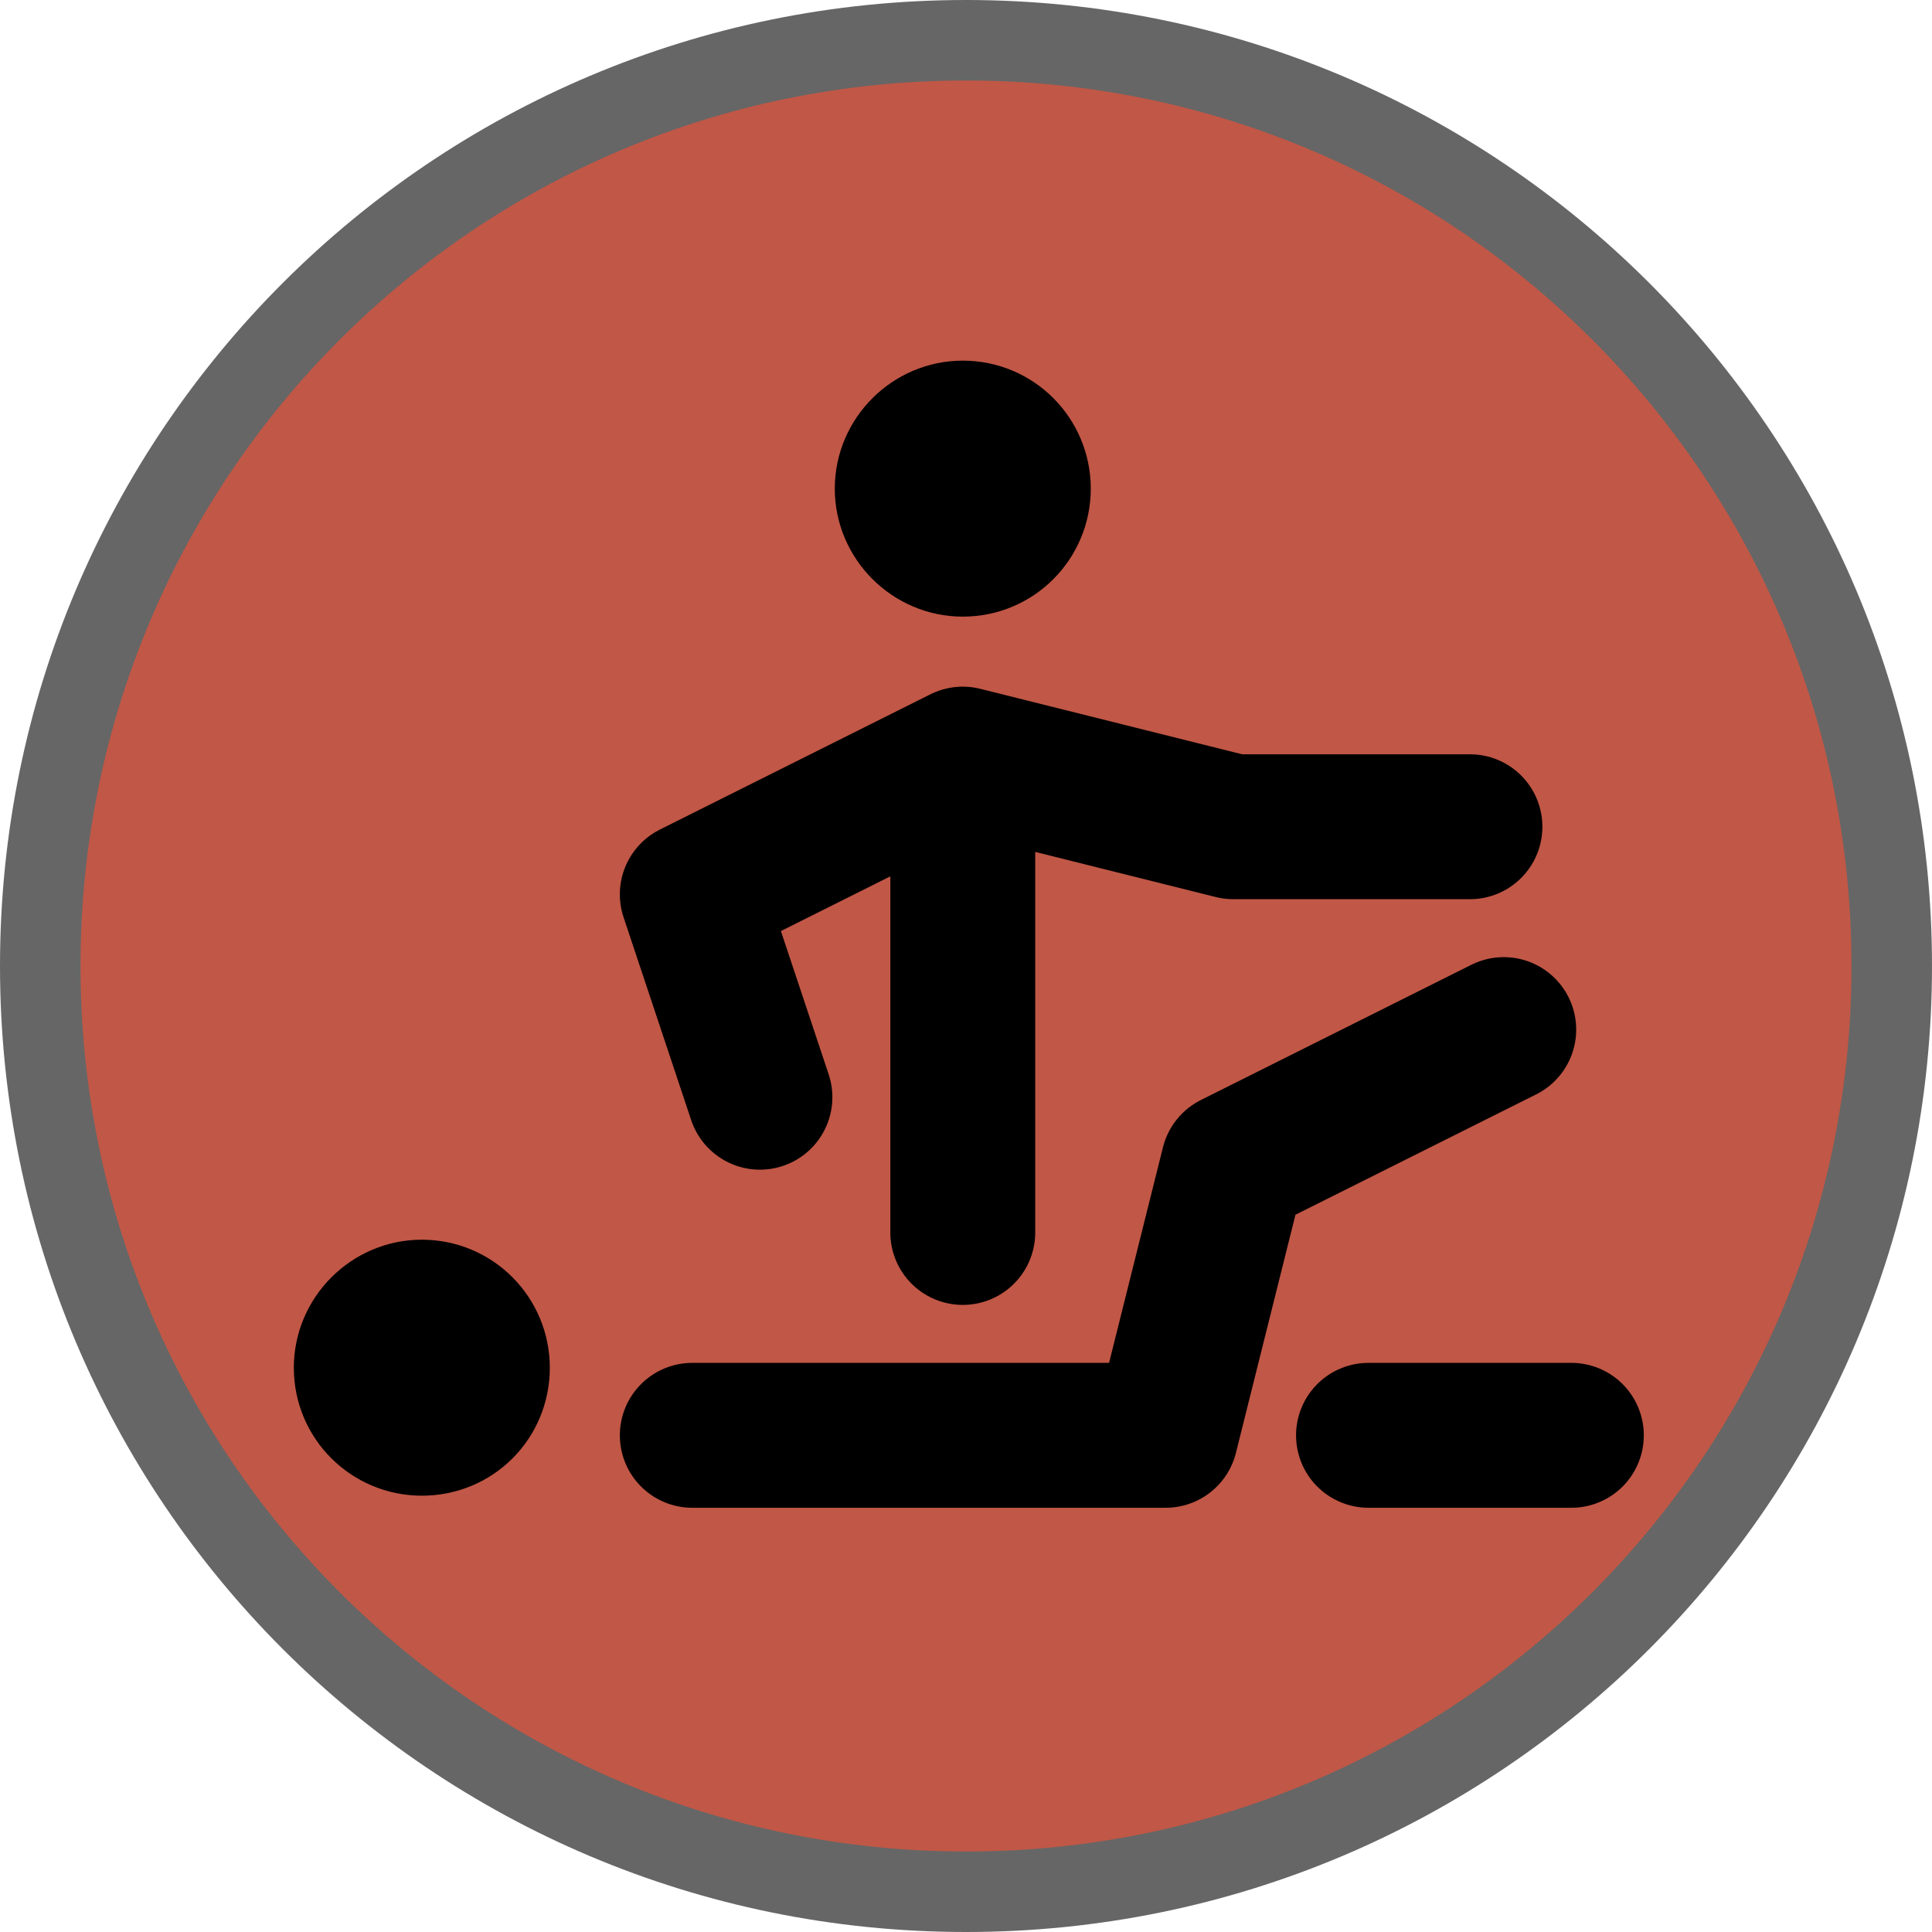
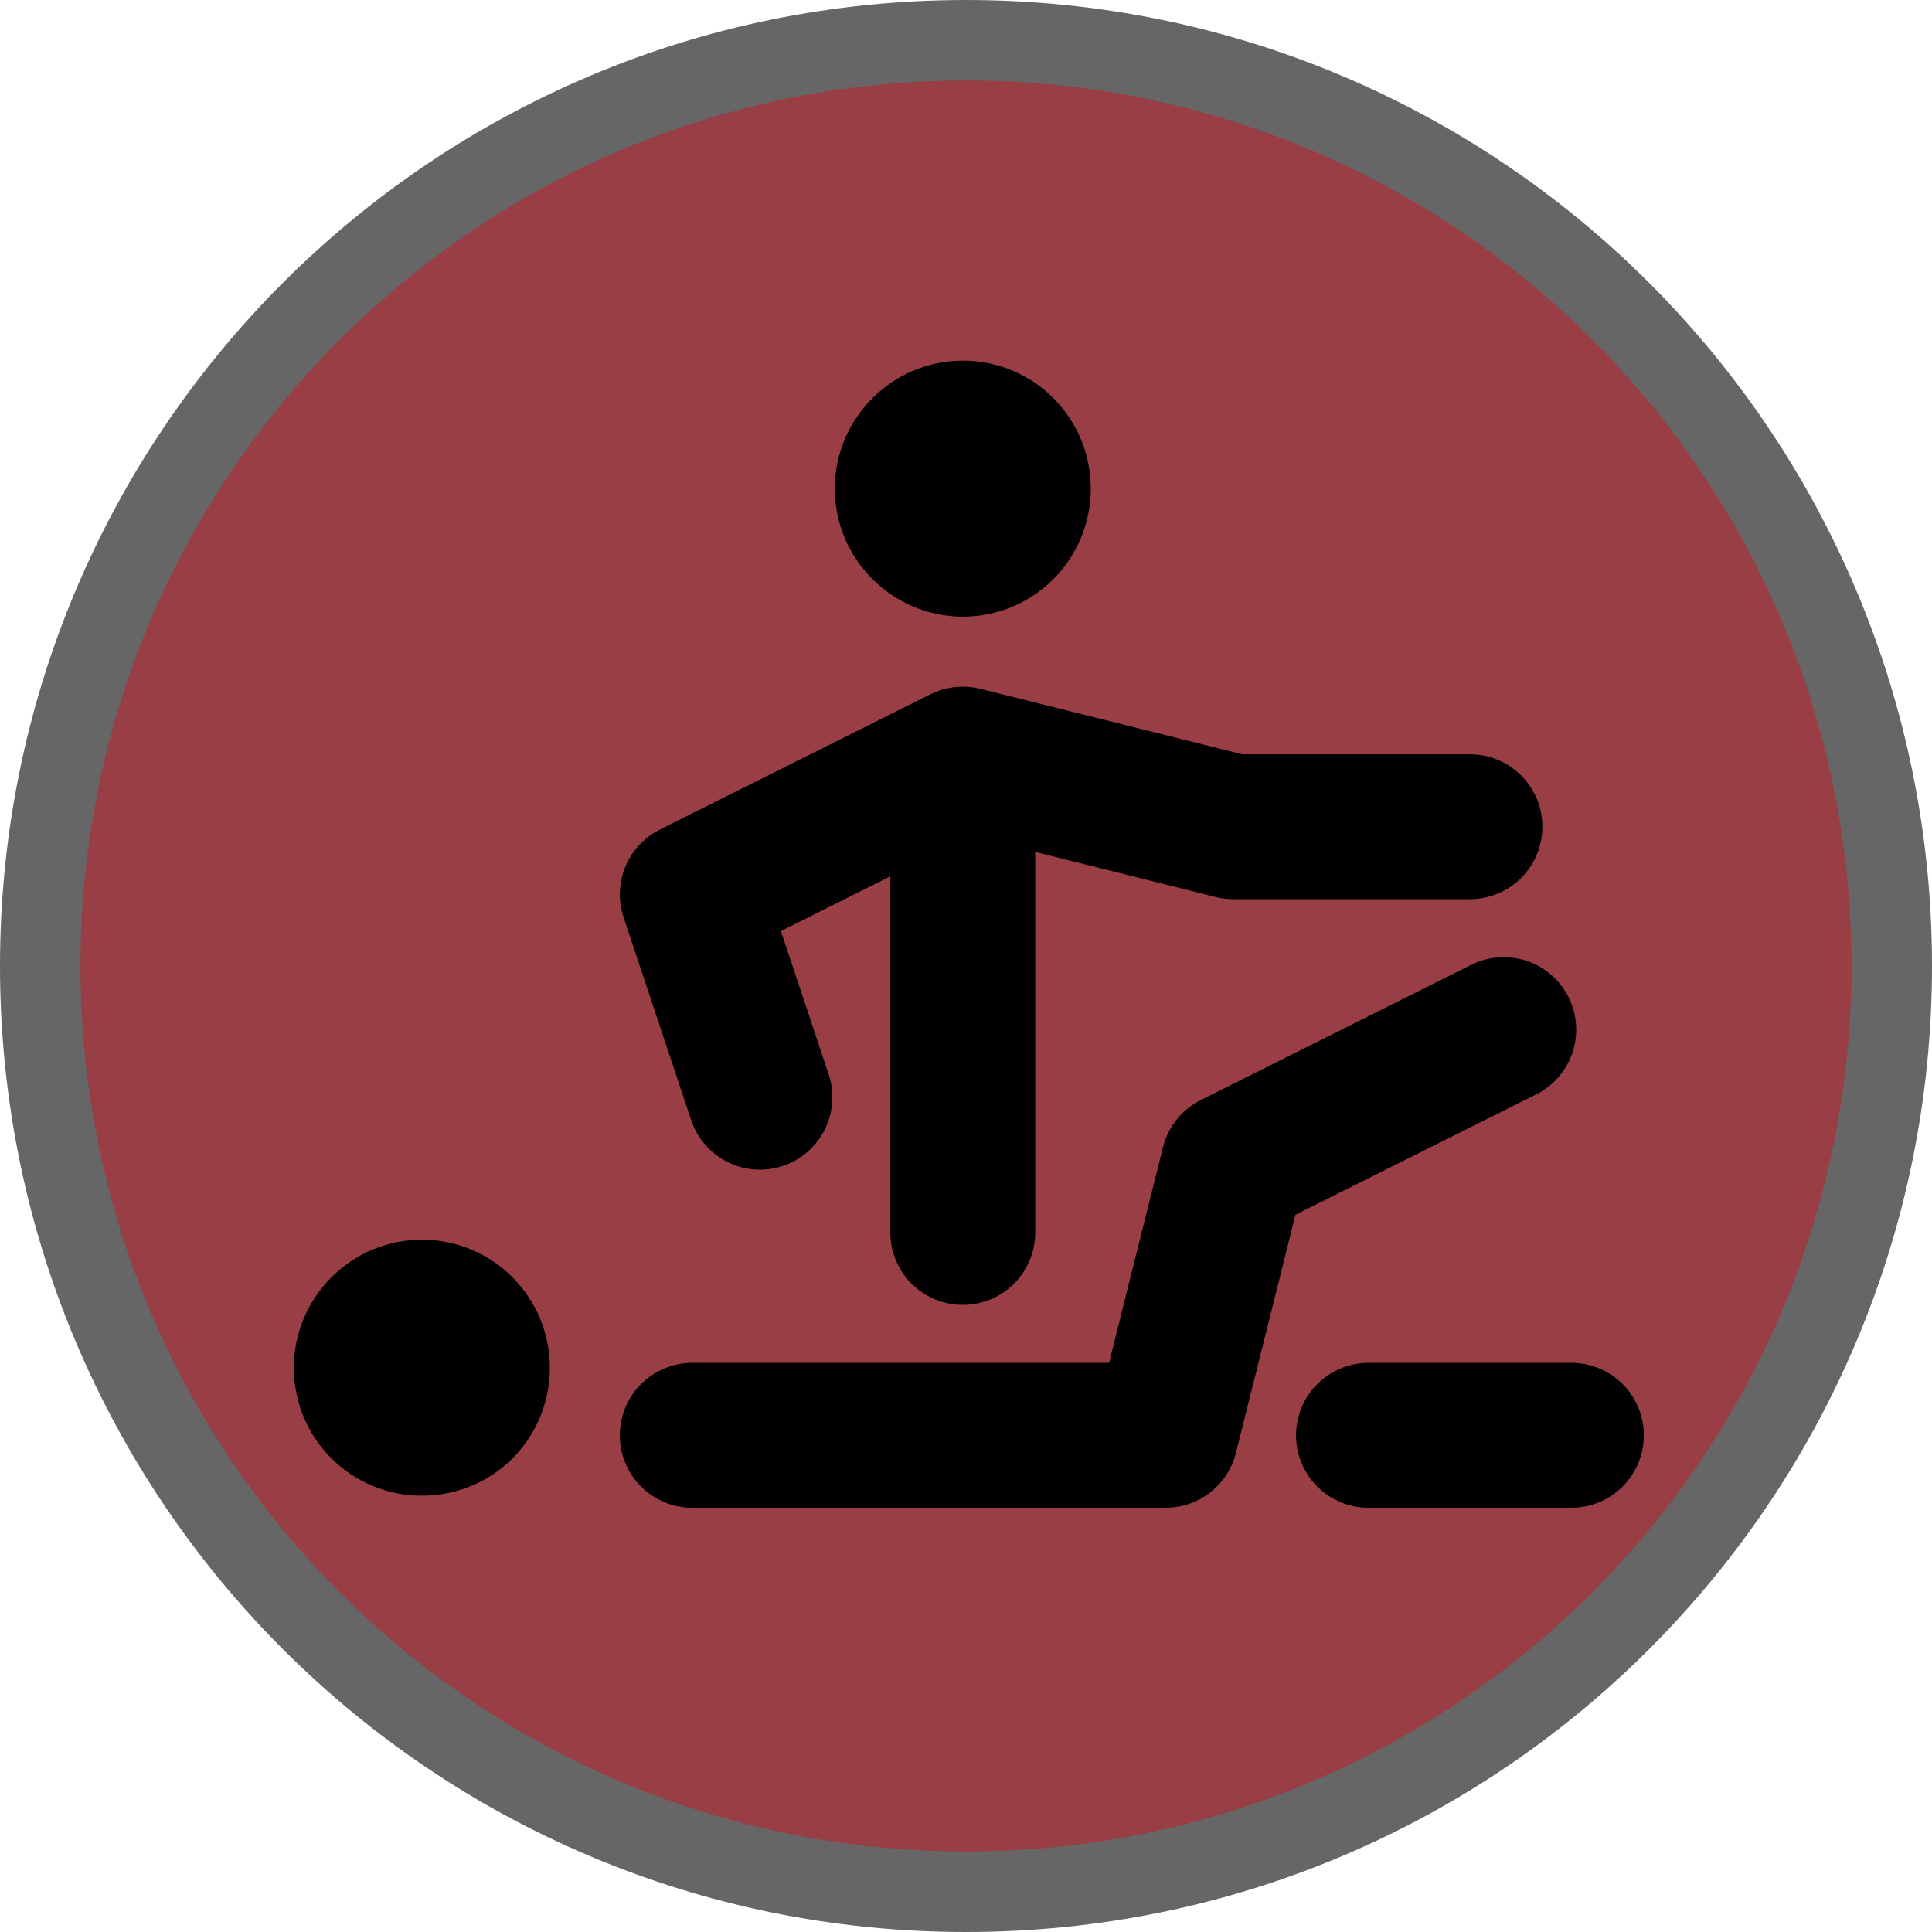
<svg xmlns="http://www.w3.org/2000/svg" version="1.1" viewBox="0 0 24 24" width="18" height="18">
  <path id="Outer circle" fill="#000" opacity=".6" d="M 24.00,12.00          C 24.00,18.63 18.63,24.00 12.00,24.00           5.37,24.00 0.00,18.63 0.00,12.00           0.00,5.37 5.37,0.00 12.00,0.00           18.63,0.00 24.00,5.37 24.00,12.00 Z" />
-   <path id="Inner circle" fill="#C15746" stroke="none" stroke-width="0" d="M 23.00,12.00         C 23.00,18.08 18.08,23.00 12.00,23.00           5.92,23.00 1.00,18.08 1.00,12.00           1.00,5.92 5.92,1.00 12.00,1.00           18.08,1.00 23.00,5.92 23.00,12.00 Z" />
+   <path id="Inner circle" fill="#983E44" stroke="none" stroke-width="0" d="M 23.00,12.00         C 23.00,18.08 18.08,23.00 12.00,23.00           5.92,23.00 1.00,18.08 1.00,12.00           1.00,5.92 5.92,1.00 12.00,1.00           18.08,1.00 23.00,5.92 23.00,12.00 Z" />
  <path id="Peoples head" fill="#000" stroke="#000" stroke-width="1.5" d="M 6.08,16.99         C 6.08,17.46 5.71,17.83 5.24,17.83           4.78,17.83 4.40,17.46 4.40,16.99           4.40,16.53 4.78,16.15 5.24,16.15           5.71,16.15 6.08,16.53 6.08,16.99 Z         M 12.80,6.07         C 12.80,6.53 12.43,6.91 11.96,6.91           11.50,6.91 11.12,6.53 11.12,6.07           11.12,5.61 11.50,5.23 11.96,5.23           12.43,5.23 12.80,5.61 12.80,6.07 Z" />
  <path id="Peoples body" fill="none" stroke="#000" stroke-width="1.8" stroke-linejoin="round" stroke-linecap="round" d="M 9.44,13.63         C 9.44,13.63 8.60,11.11 8.60,11.11           8.60,11.11 11.96,9.43 11.96,9.43           11.96,9.43 15.32,10.27 15.32,10.27           15.32,10.27 18.26,10.27 18.26,10.27M 11.96,15.31         C 11.96,15.31 11.96,9.43 11.96,9.43M 8.60,17.83         C 8.60,17.83 14.48,17.83 14.48,17.83           14.48,17.83 15.32,14.47 15.32,14.47           15.32,14.47 18.68,12.79 18.68,12.79M 11.99,13.50M 17.00,17.83         C 17.00,17.83 19.52,17.83 19.52,17.83" />
</svg>
